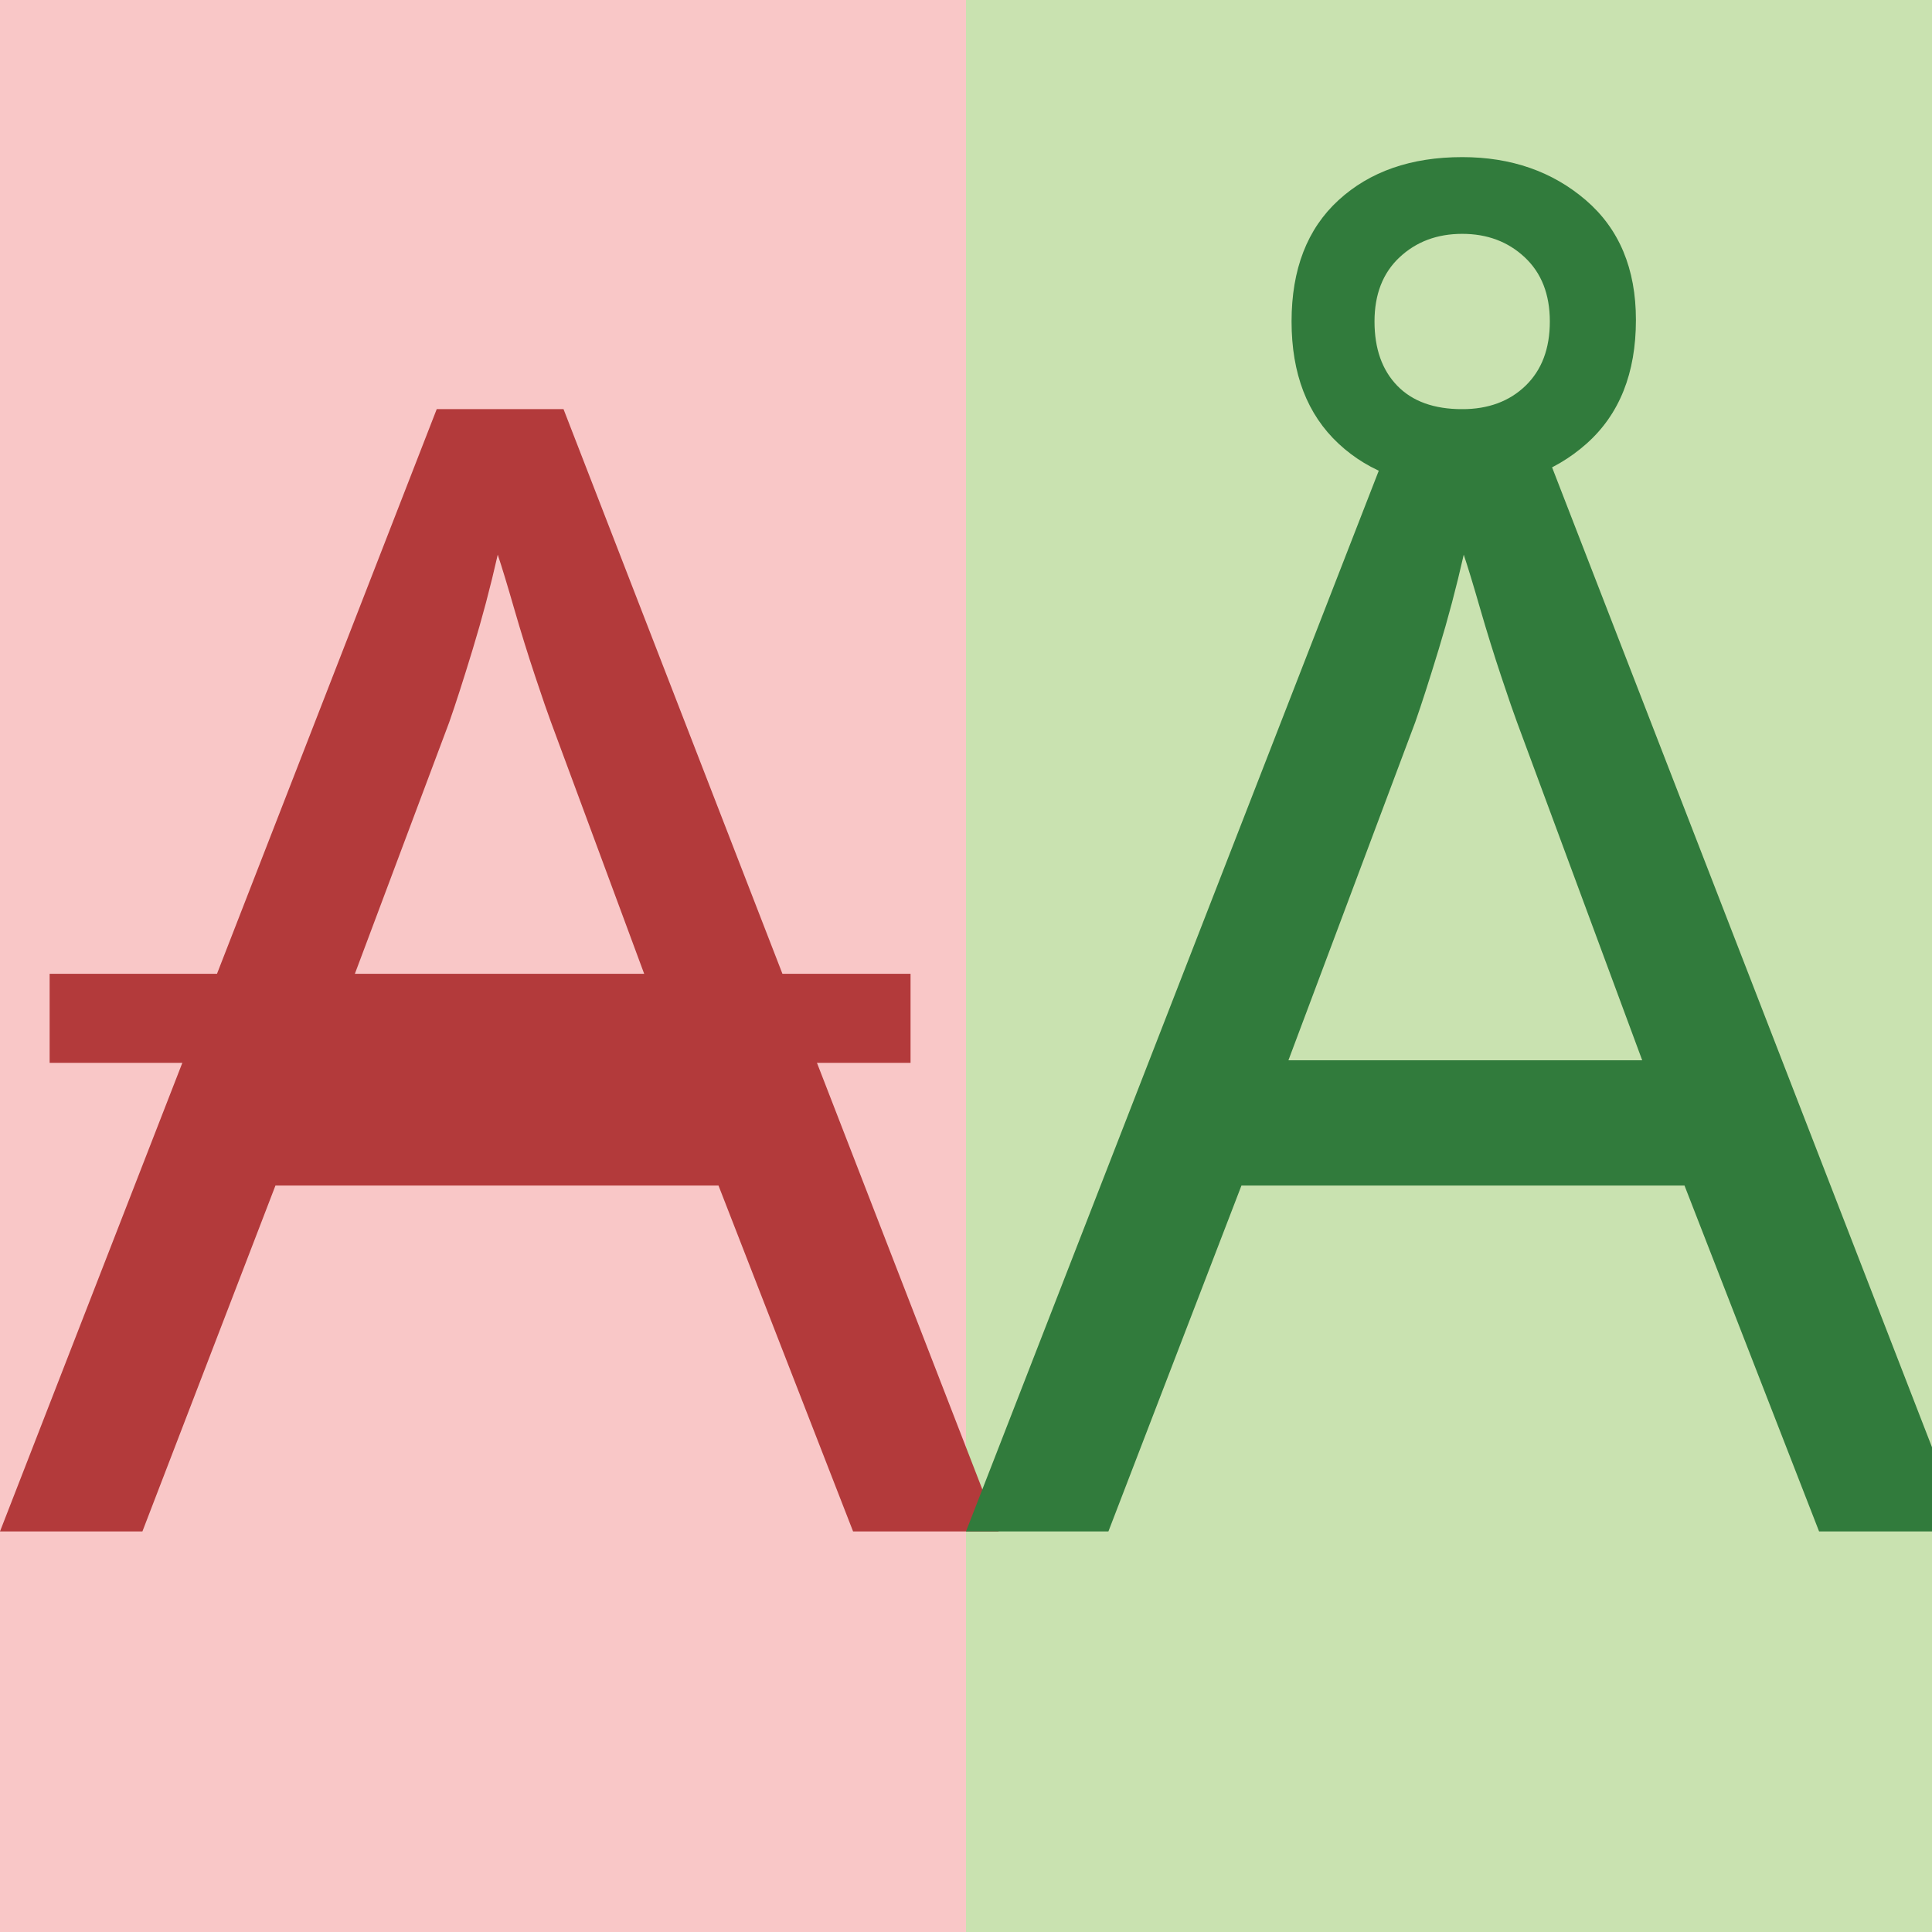
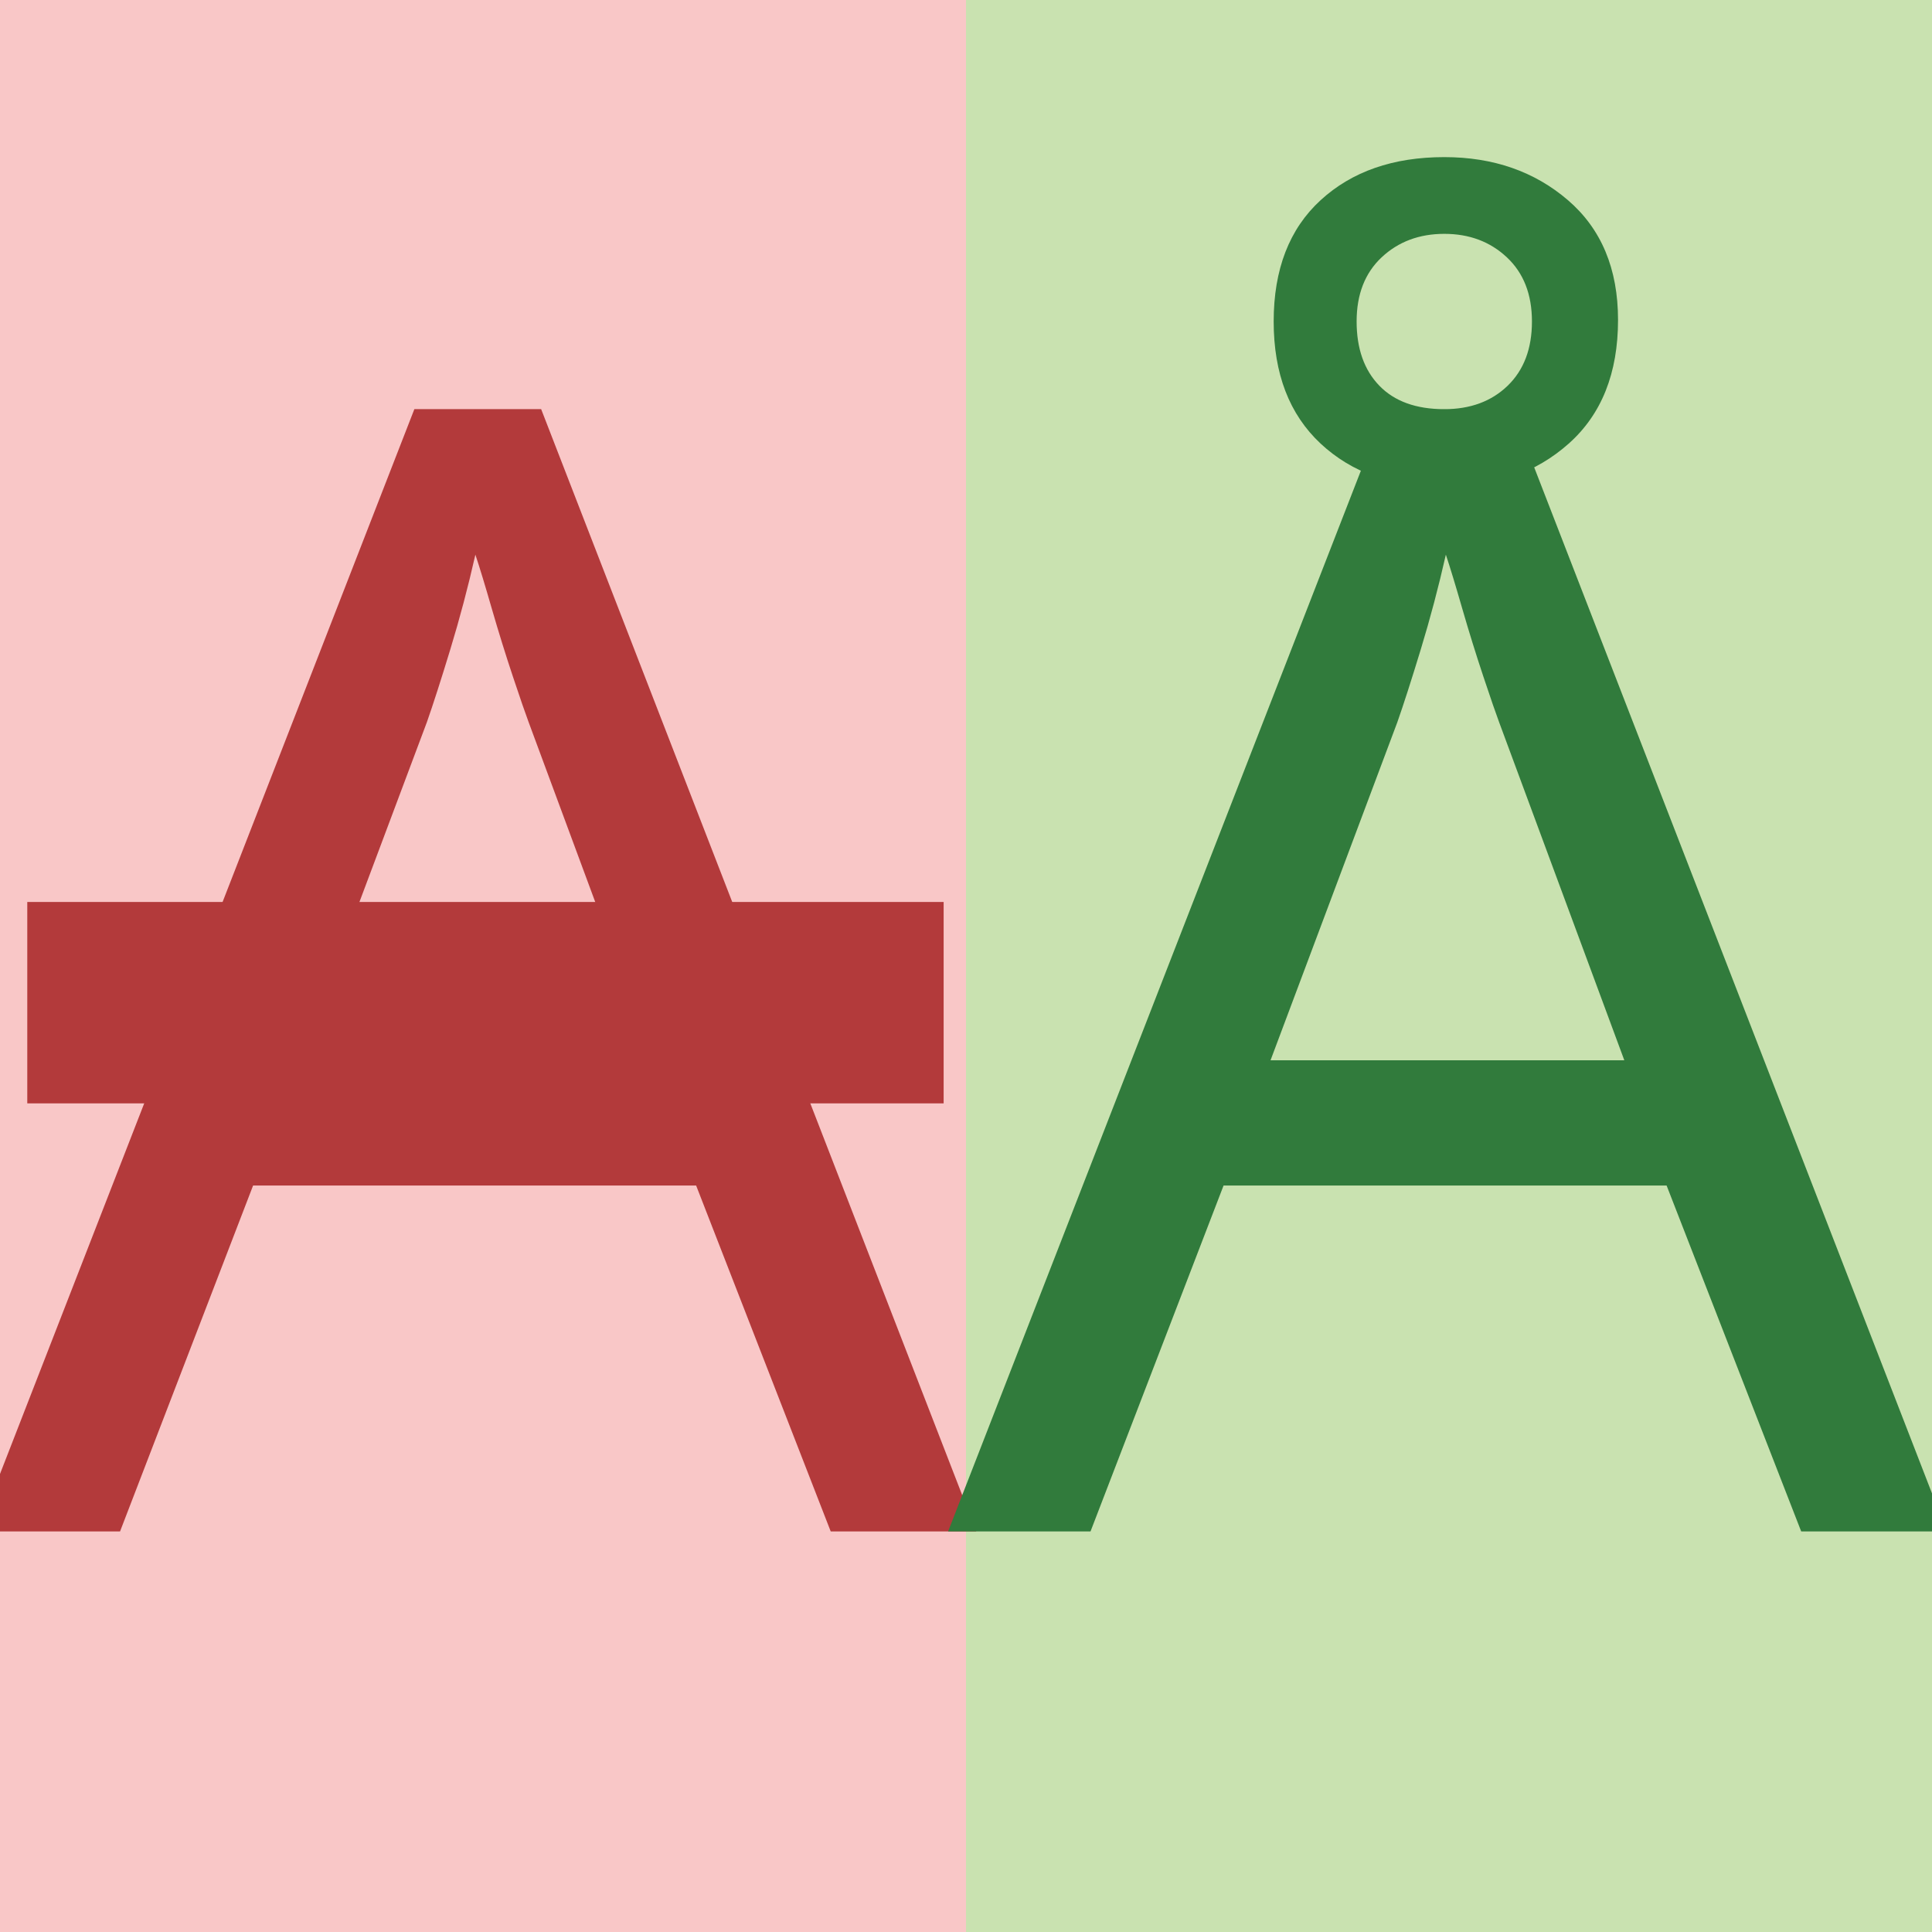
<svg xmlns="http://www.w3.org/2000/svg" version="1.1" id="Layer_1" x="0px" y="0px" viewBox="0 0 432 432" enable-background="new 0 0 432 432" xml:space="preserve">
  <rect fill="#F9C7C7" width="216" height="432" />
  <rect x="216" fill="#C9E2B0" width="216" height="432" />
-   <text transform="matrix(1 0 0 1 -1.525879e-005 342.4287)" fill="#B33A3B" font-family="'MyriadPro-Regular'" font-size="350">A</text>
-   <text transform="matrix(1 0 0 1 215.9999 342.4286)" fill="#317B3C" font-family="'MyriadPro-Regular'" font-size="350">Å</text>
-   <line fill="#C9E2B0" stroke="#B33A3B" stroke-width="19.913" stroke-miterlimit="10" x1="11.1" y1="227.7" x2="203.6" y2="227.7" />
+   <text transform="matrix(1 0 0 1 -5 342.4287)" fill="#B33A3B" font-family="'ArialMT'" font-size="350">A</text>
+   <text transform="matrix(1 0 0 1 211.9999 342.4286)" fill="#317B3C" font-family="'ArialMT'" font-size="350">Å</text>
+   <line fill="none" stroke="#B33A3B" stroke-width="45.032" stroke-miterlimit="10" x1="6.1" y1="224.2" x2="211" y2="224.2" />
</svg>
